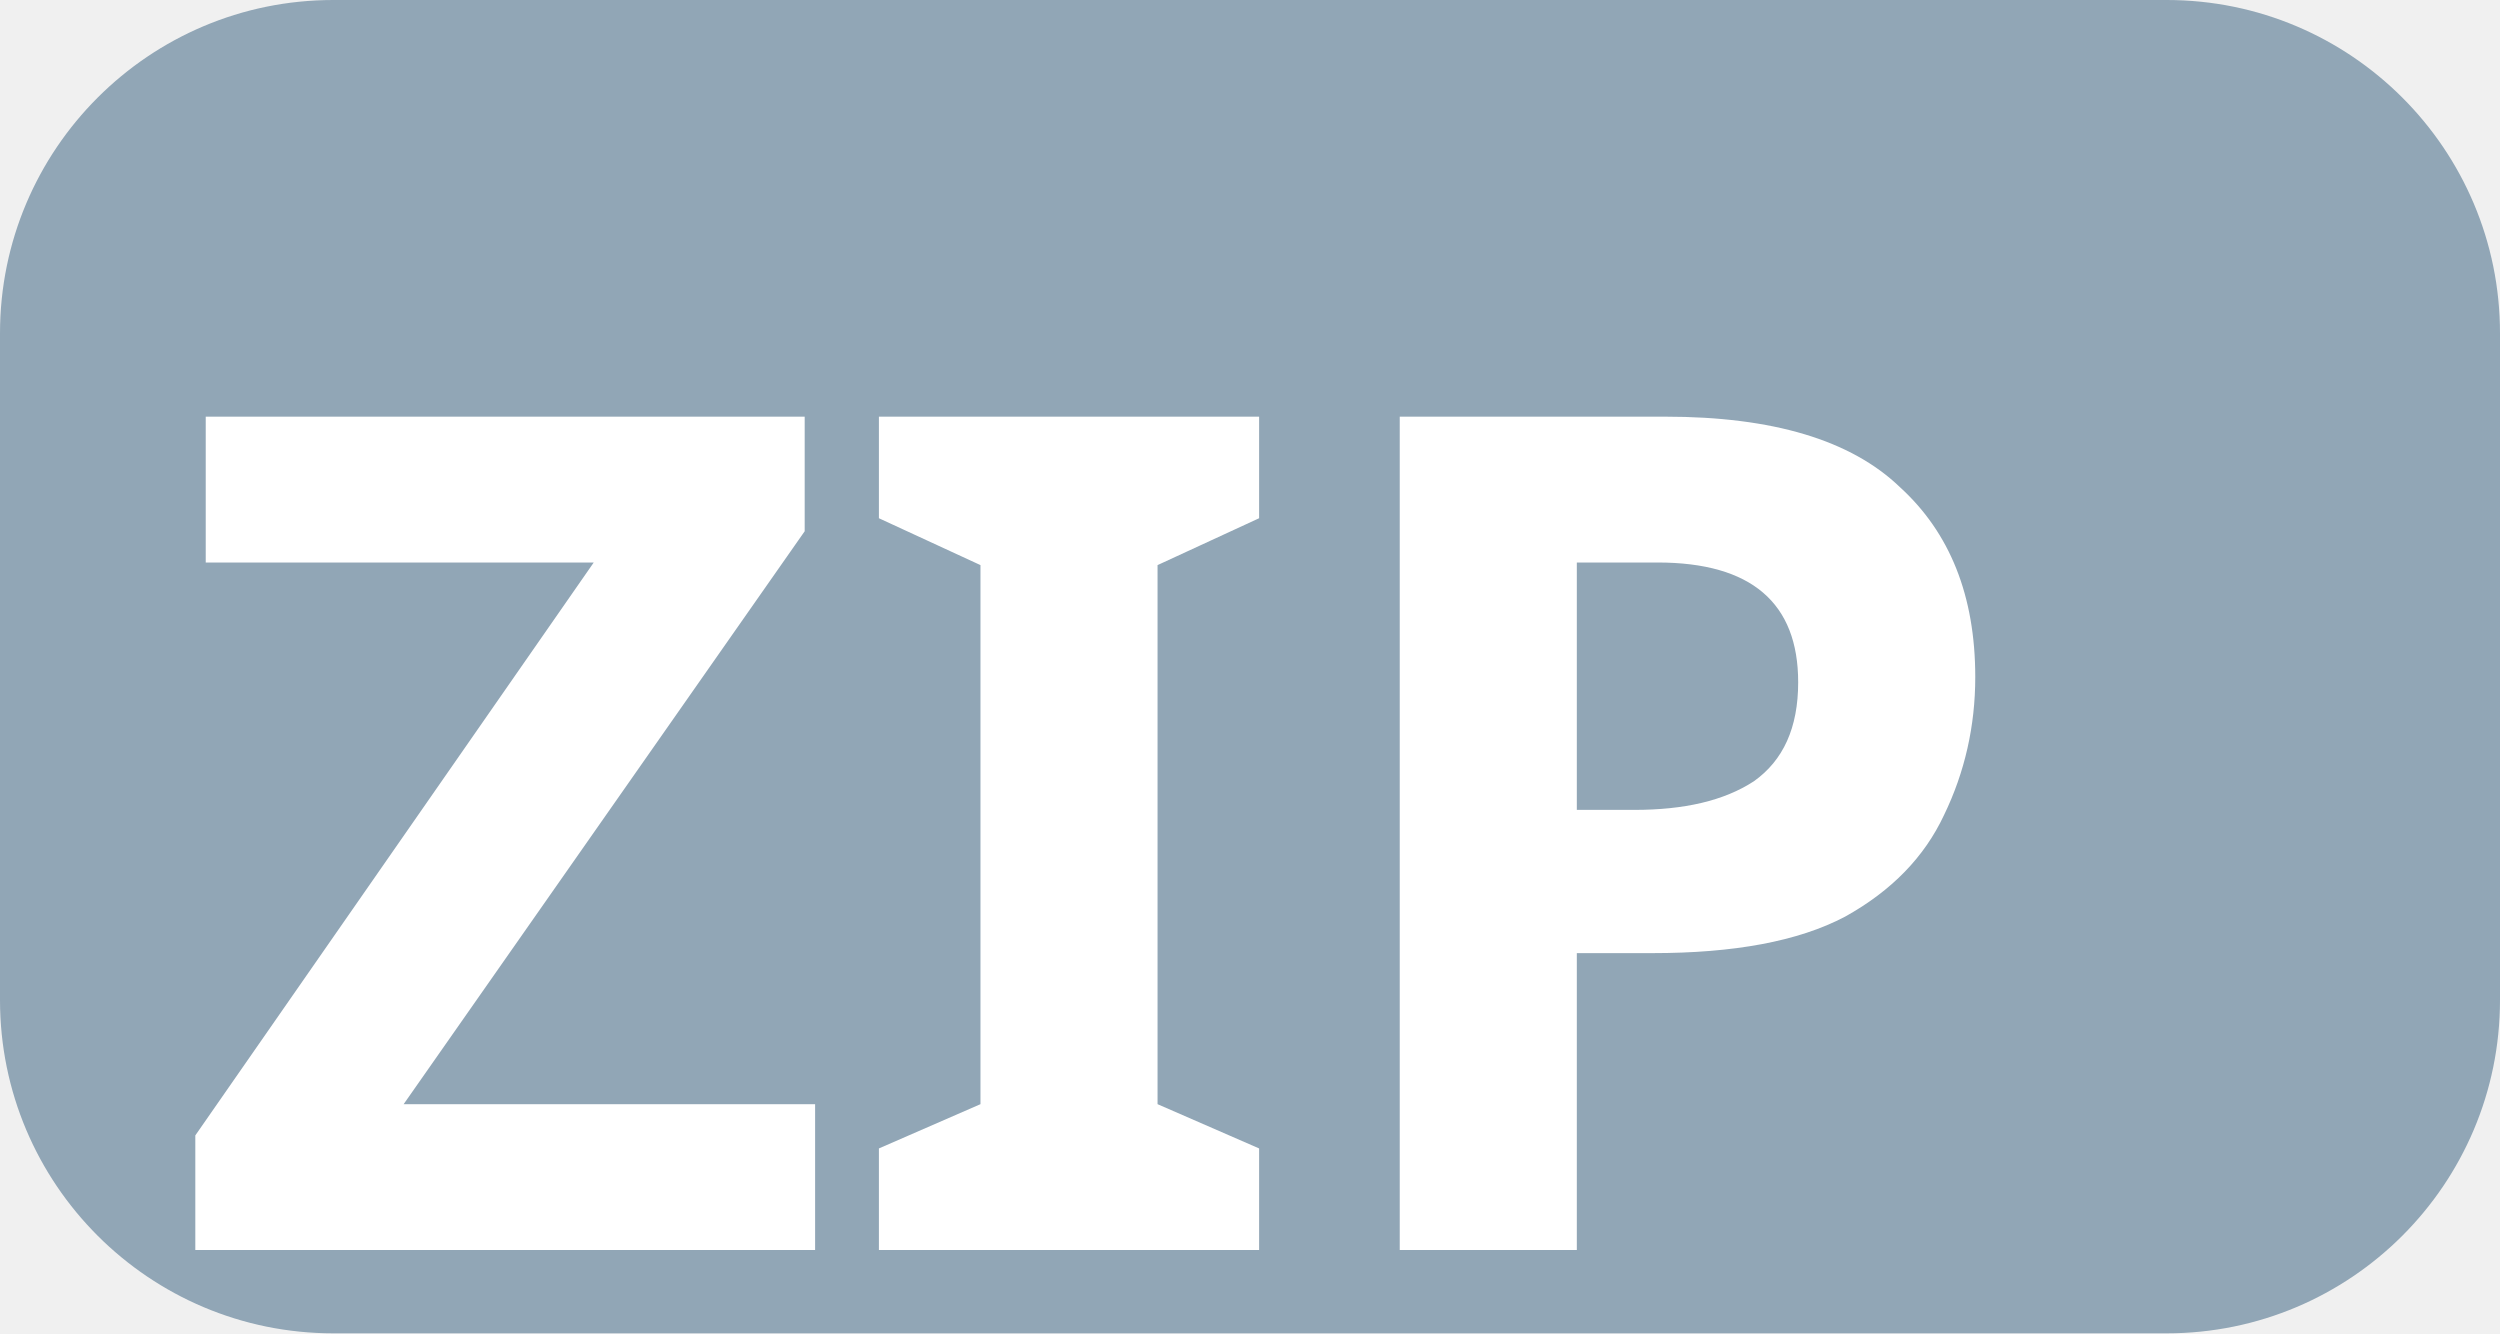
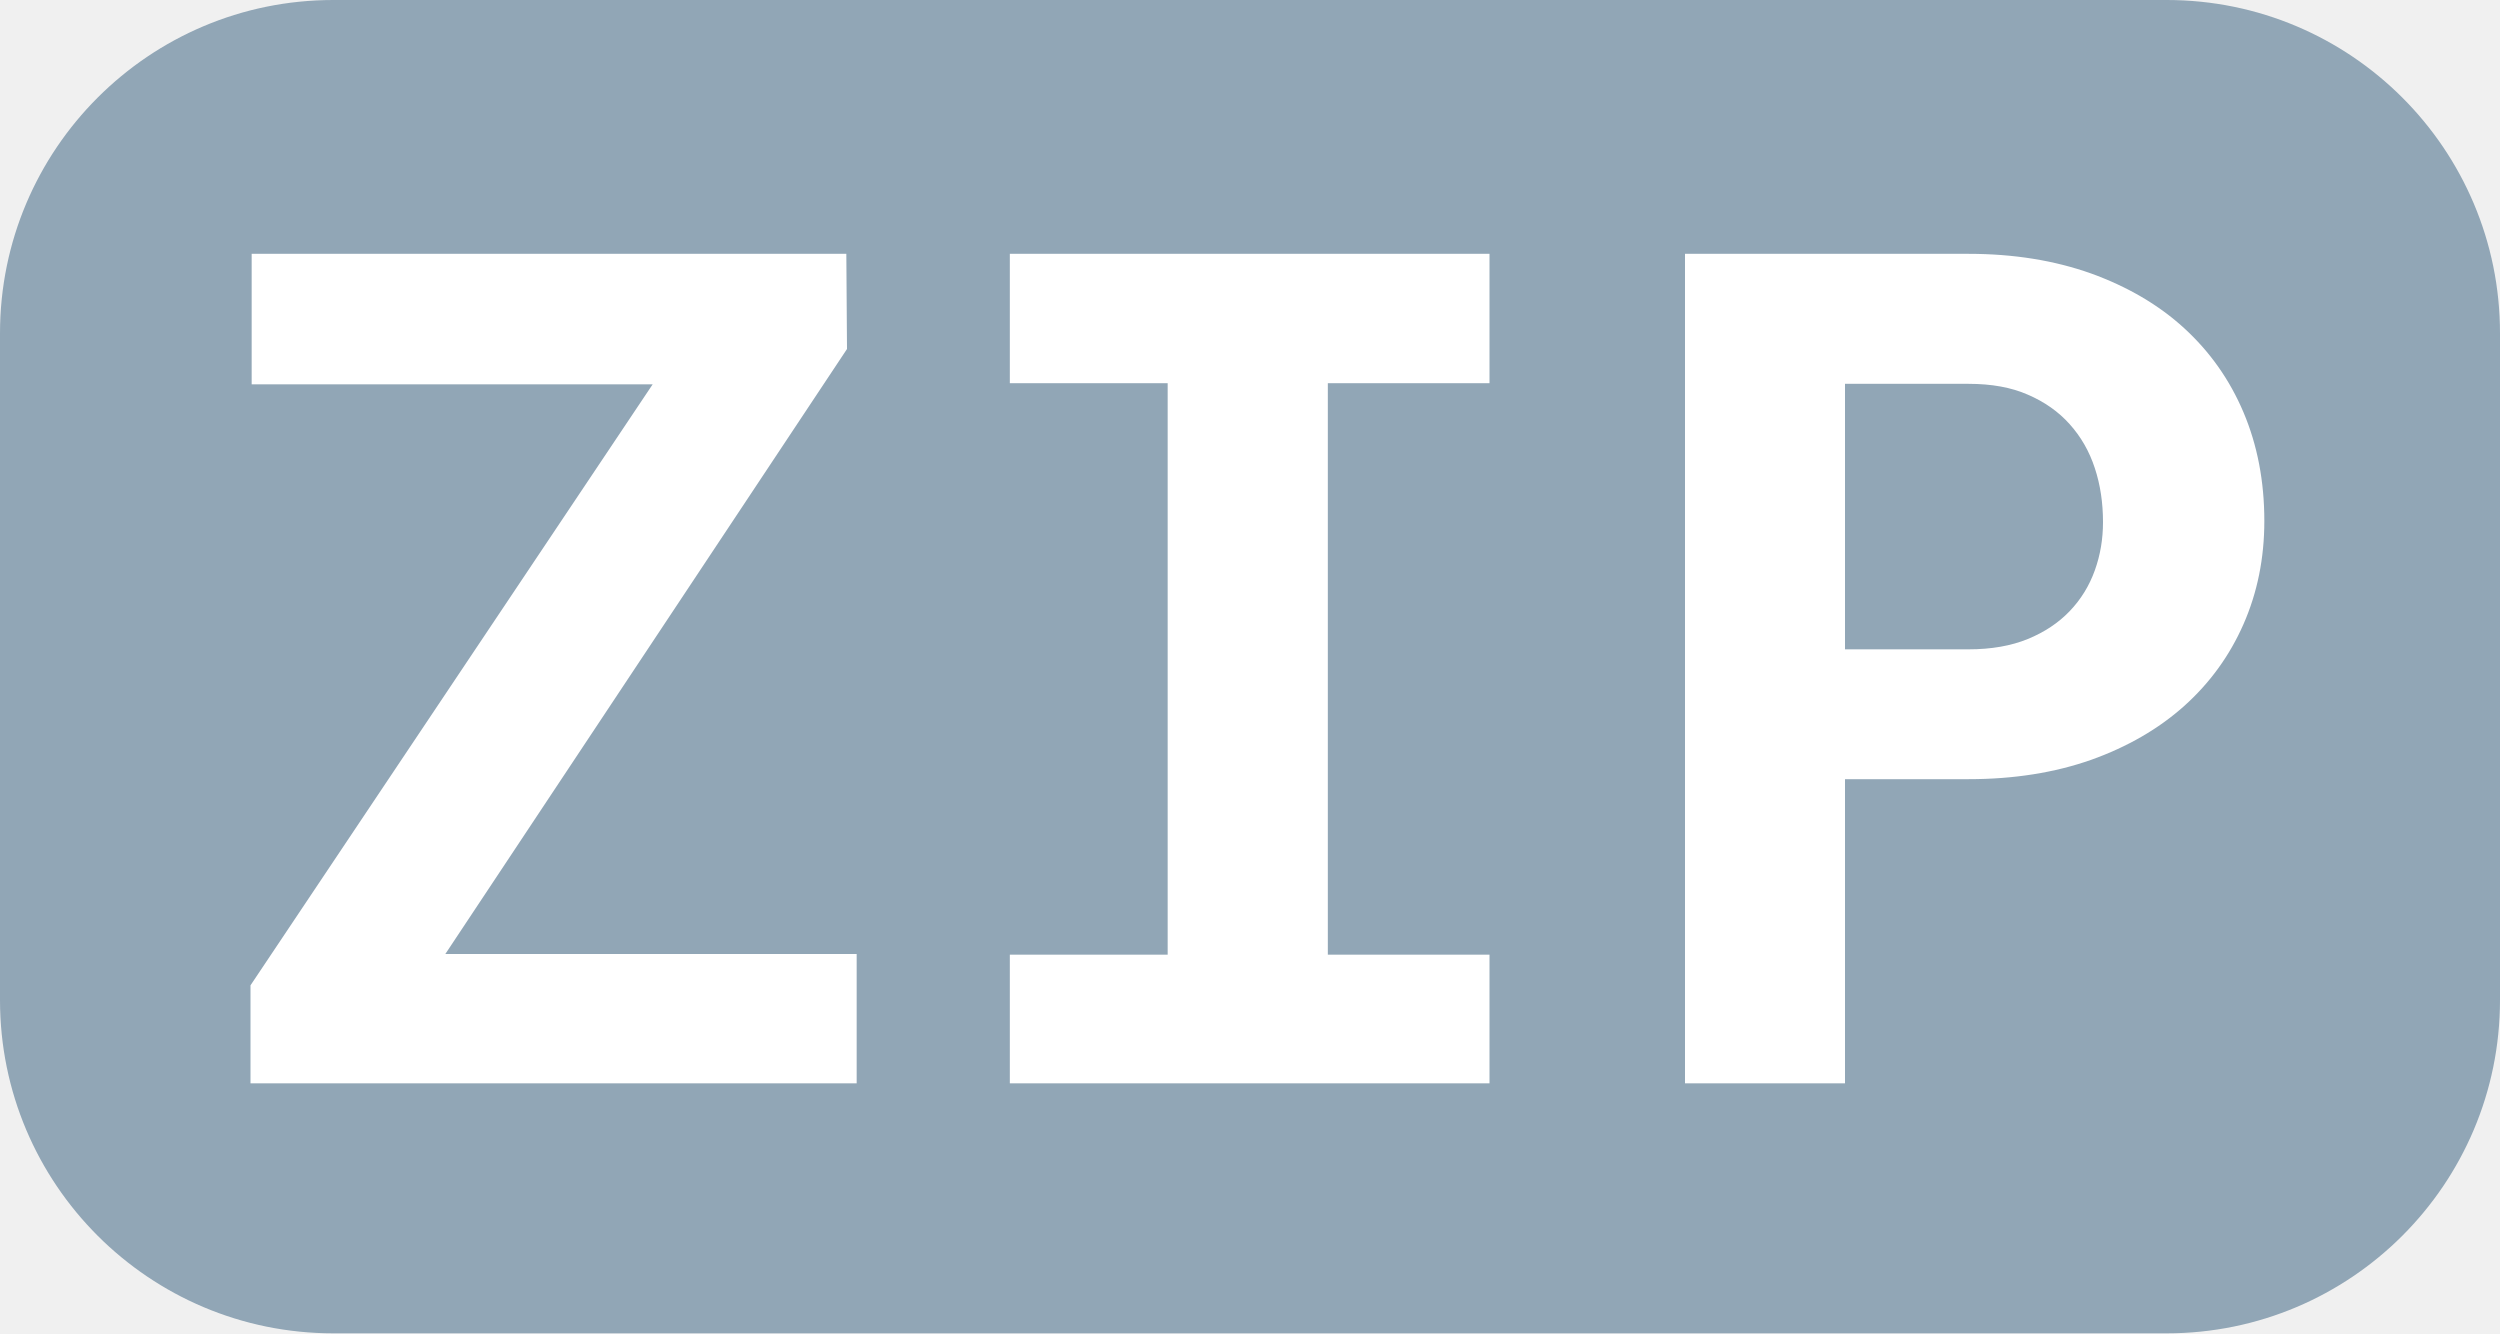
<svg xmlns="http://www.w3.org/2000/svg" width="15px" height="8px" viewBox="0 0 15 8" version="1.1">
  <g id="mime-type-zip" stroke="none" stroke-width="1" fill="none" fill-rule="evenodd">
-     <g id="icon-/-mime-type">
-       <rect id="Rectangle" fill="#91A6B6" fill-rule="evenodd" x="0" y="0" width="15" height="8" rx="2" />
-       <text id="mime" font-family="RobotoMono-Bold, Roboto Mono" font-size="7" font-weight="bold" line-spacing="7" fill="#FFFFFF">
-         <tspan x="1" y="7.5">ZIP</tspan>
-       </text>
-     </g>
+     <rect id="Rectangle" fill="#91A6B6" x="0" y="0" width="15" height="8" rx="2" />
+     <path d="M2.672,5.724 L5.14,5.724 L5.14,6.5 L1.503,6.5 L1.503,5.912 L3.916,2.306 L1.51,2.306 L1.51,1.523 L5.078,1.523 L5.082,2.094 L2.672,5.724 Z M6.059,1.523 L8.937,1.523 L8.937,2.299 L7.967,2.299 L7.967,5.728 L8.937,5.728 L8.937,6.5 L6.059,6.5 L6.059,5.728 L7.006,5.728 L7.006,2.299 L6.059,2.299 L6.059,1.523 Z M11.07,4.675 L11.07,6.5 L10.11,6.5 L10.11,1.523 L11.812,1.523 C12.083,1.523 12.328,1.563 12.547,1.641 C12.765,1.72 12.952,1.829 13.105,1.969 C13.259,2.11 13.378,2.278 13.461,2.474 C13.544,2.67 13.586,2.887 13.586,3.126 C13.586,3.35 13.544,3.556 13.461,3.745 C13.378,3.934 13.259,4.098 13.105,4.236 C12.952,4.373 12.765,4.481 12.547,4.559 C12.328,4.636 12.083,4.675 11.812,4.675 L11.07,4.675 Z M11.07,3.896 L11.812,3.896 C11.948,3.896 12.067,3.875 12.167,3.834 C12.267,3.793 12.351,3.737 12.418,3.667 C12.486,3.596 12.536,3.514 12.569,3.422 C12.602,3.33 12.618,3.234 12.618,3.133 C12.618,3.017 12.602,2.909 12.569,2.809 C12.536,2.708 12.486,2.621 12.418,2.545 C12.351,2.47 12.267,2.411 12.167,2.368 C12.067,2.324 11.948,2.303 11.812,2.303 L11.07,2.303 L11.07,3.896 Z" id="ZIP" fill="#FFFFFF" fill-rule="nonzero" />
  </g>
</svg>
